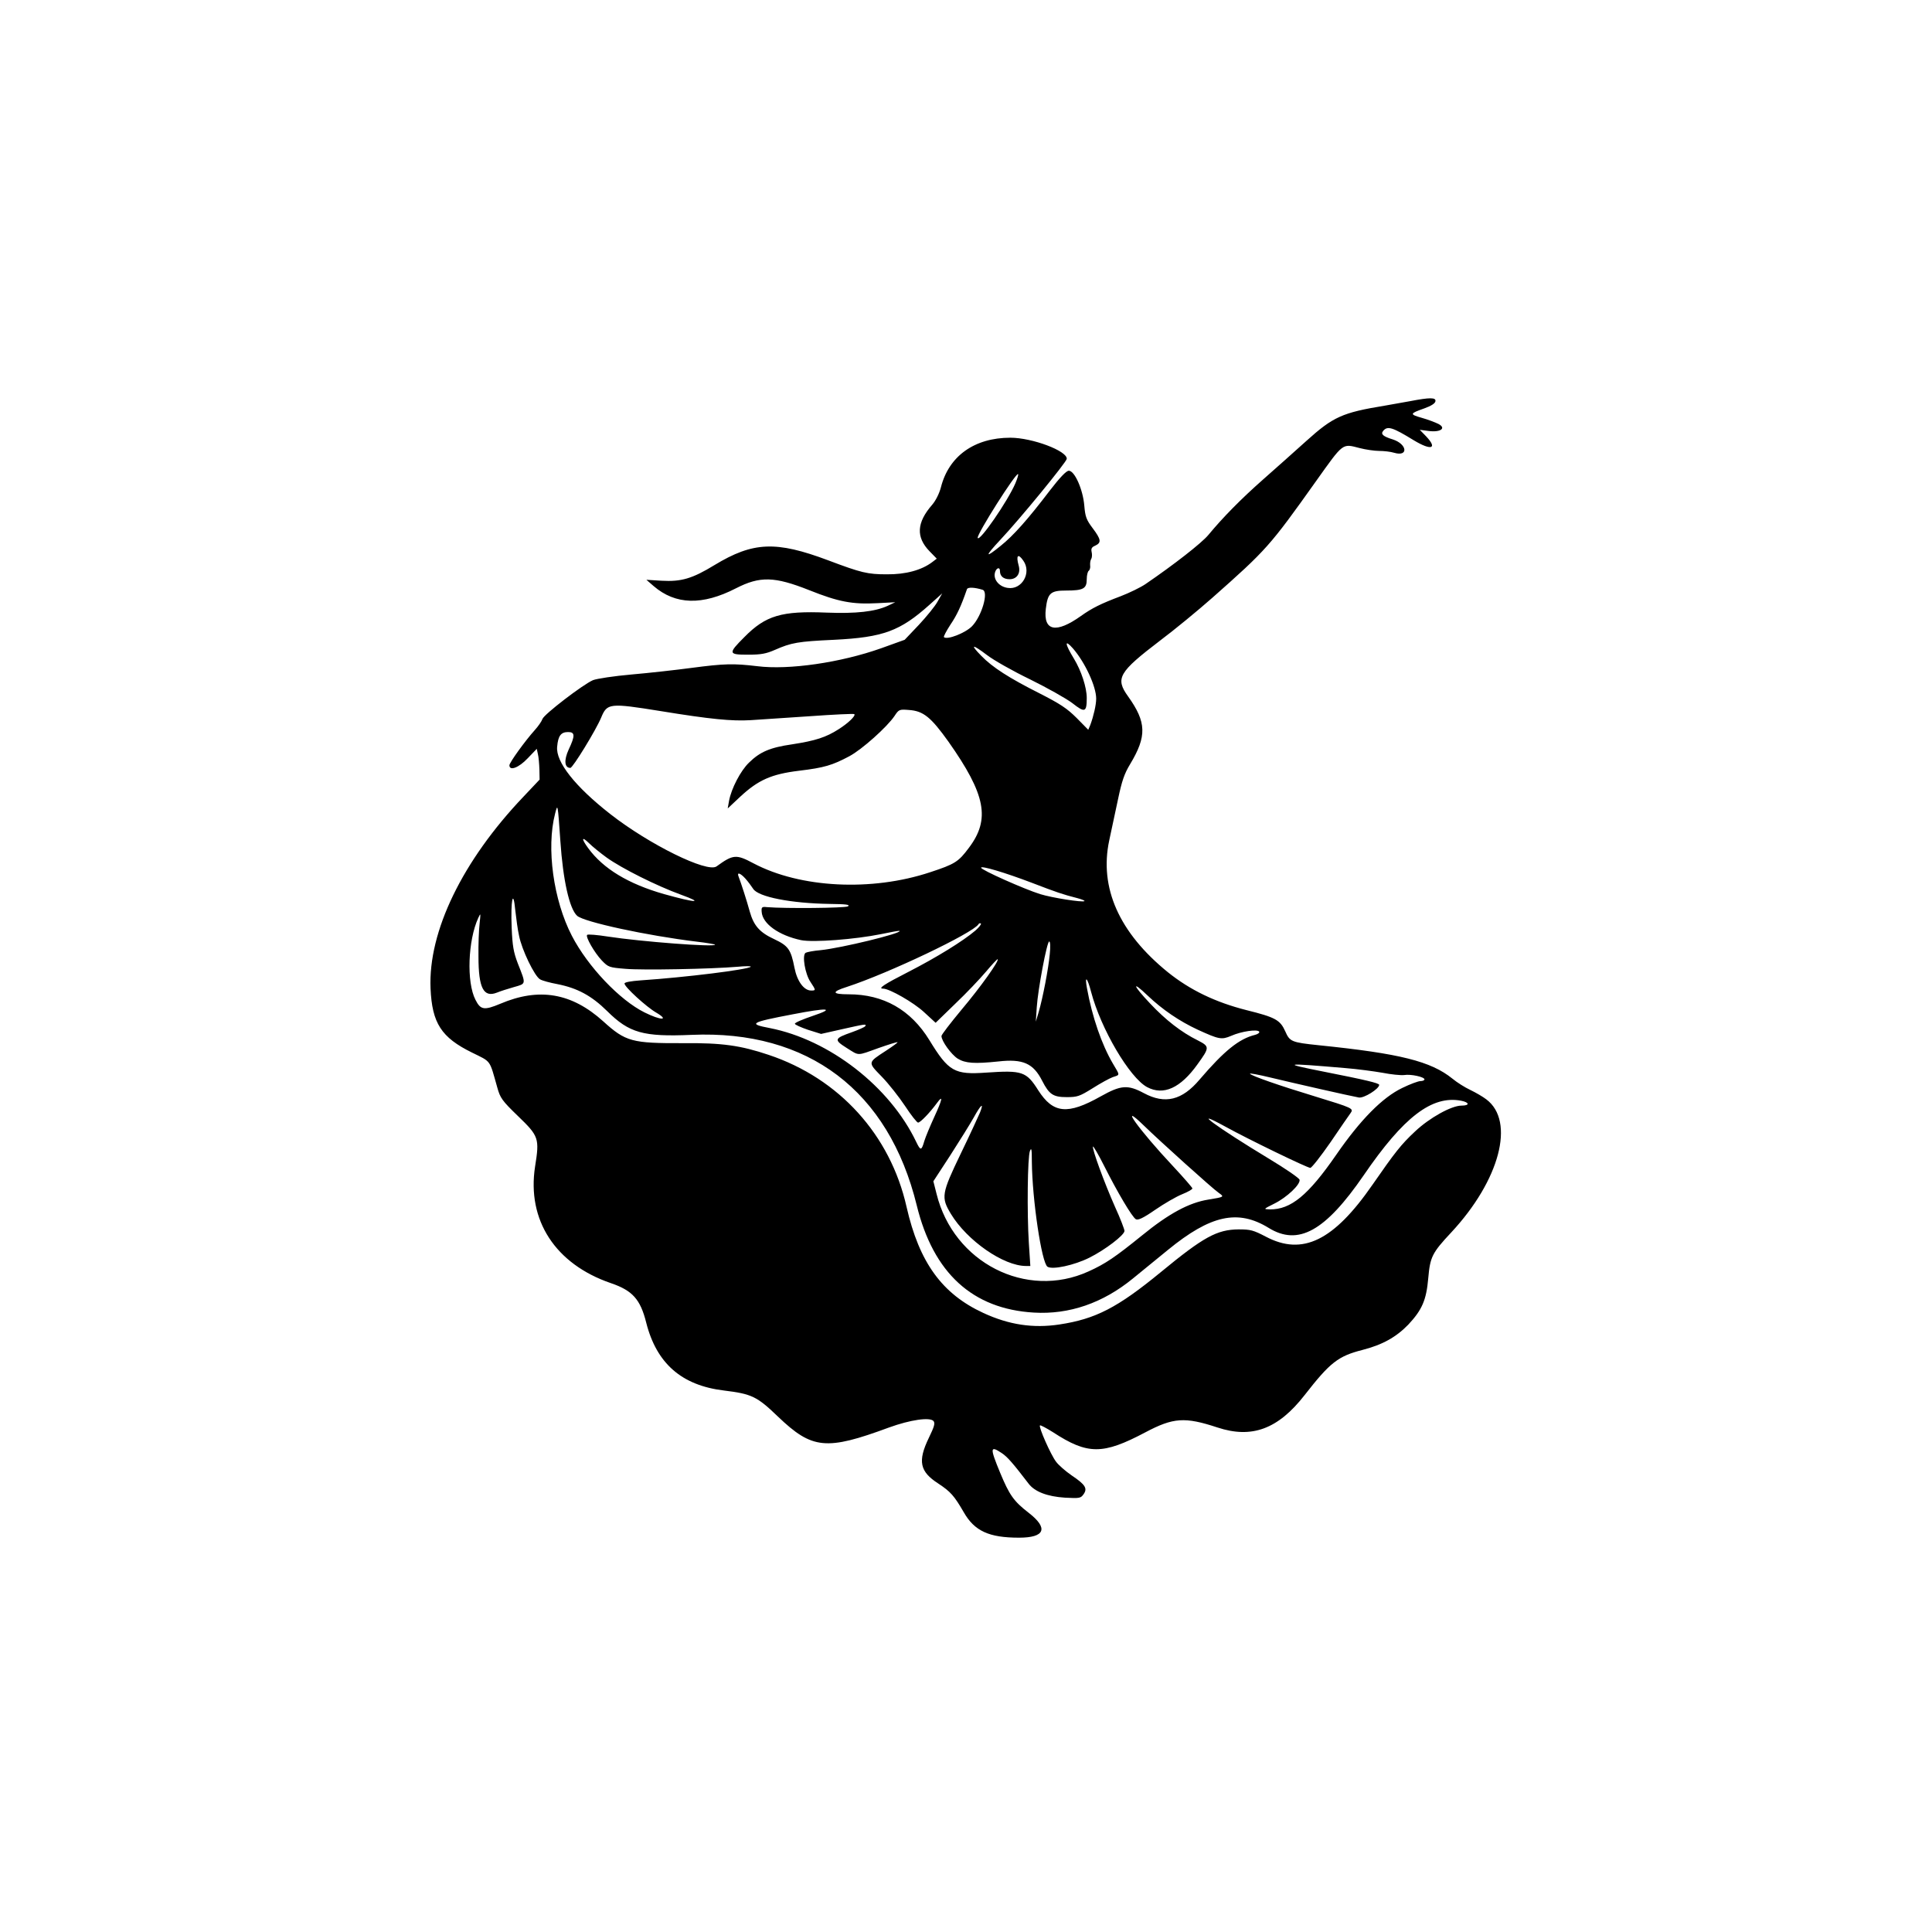
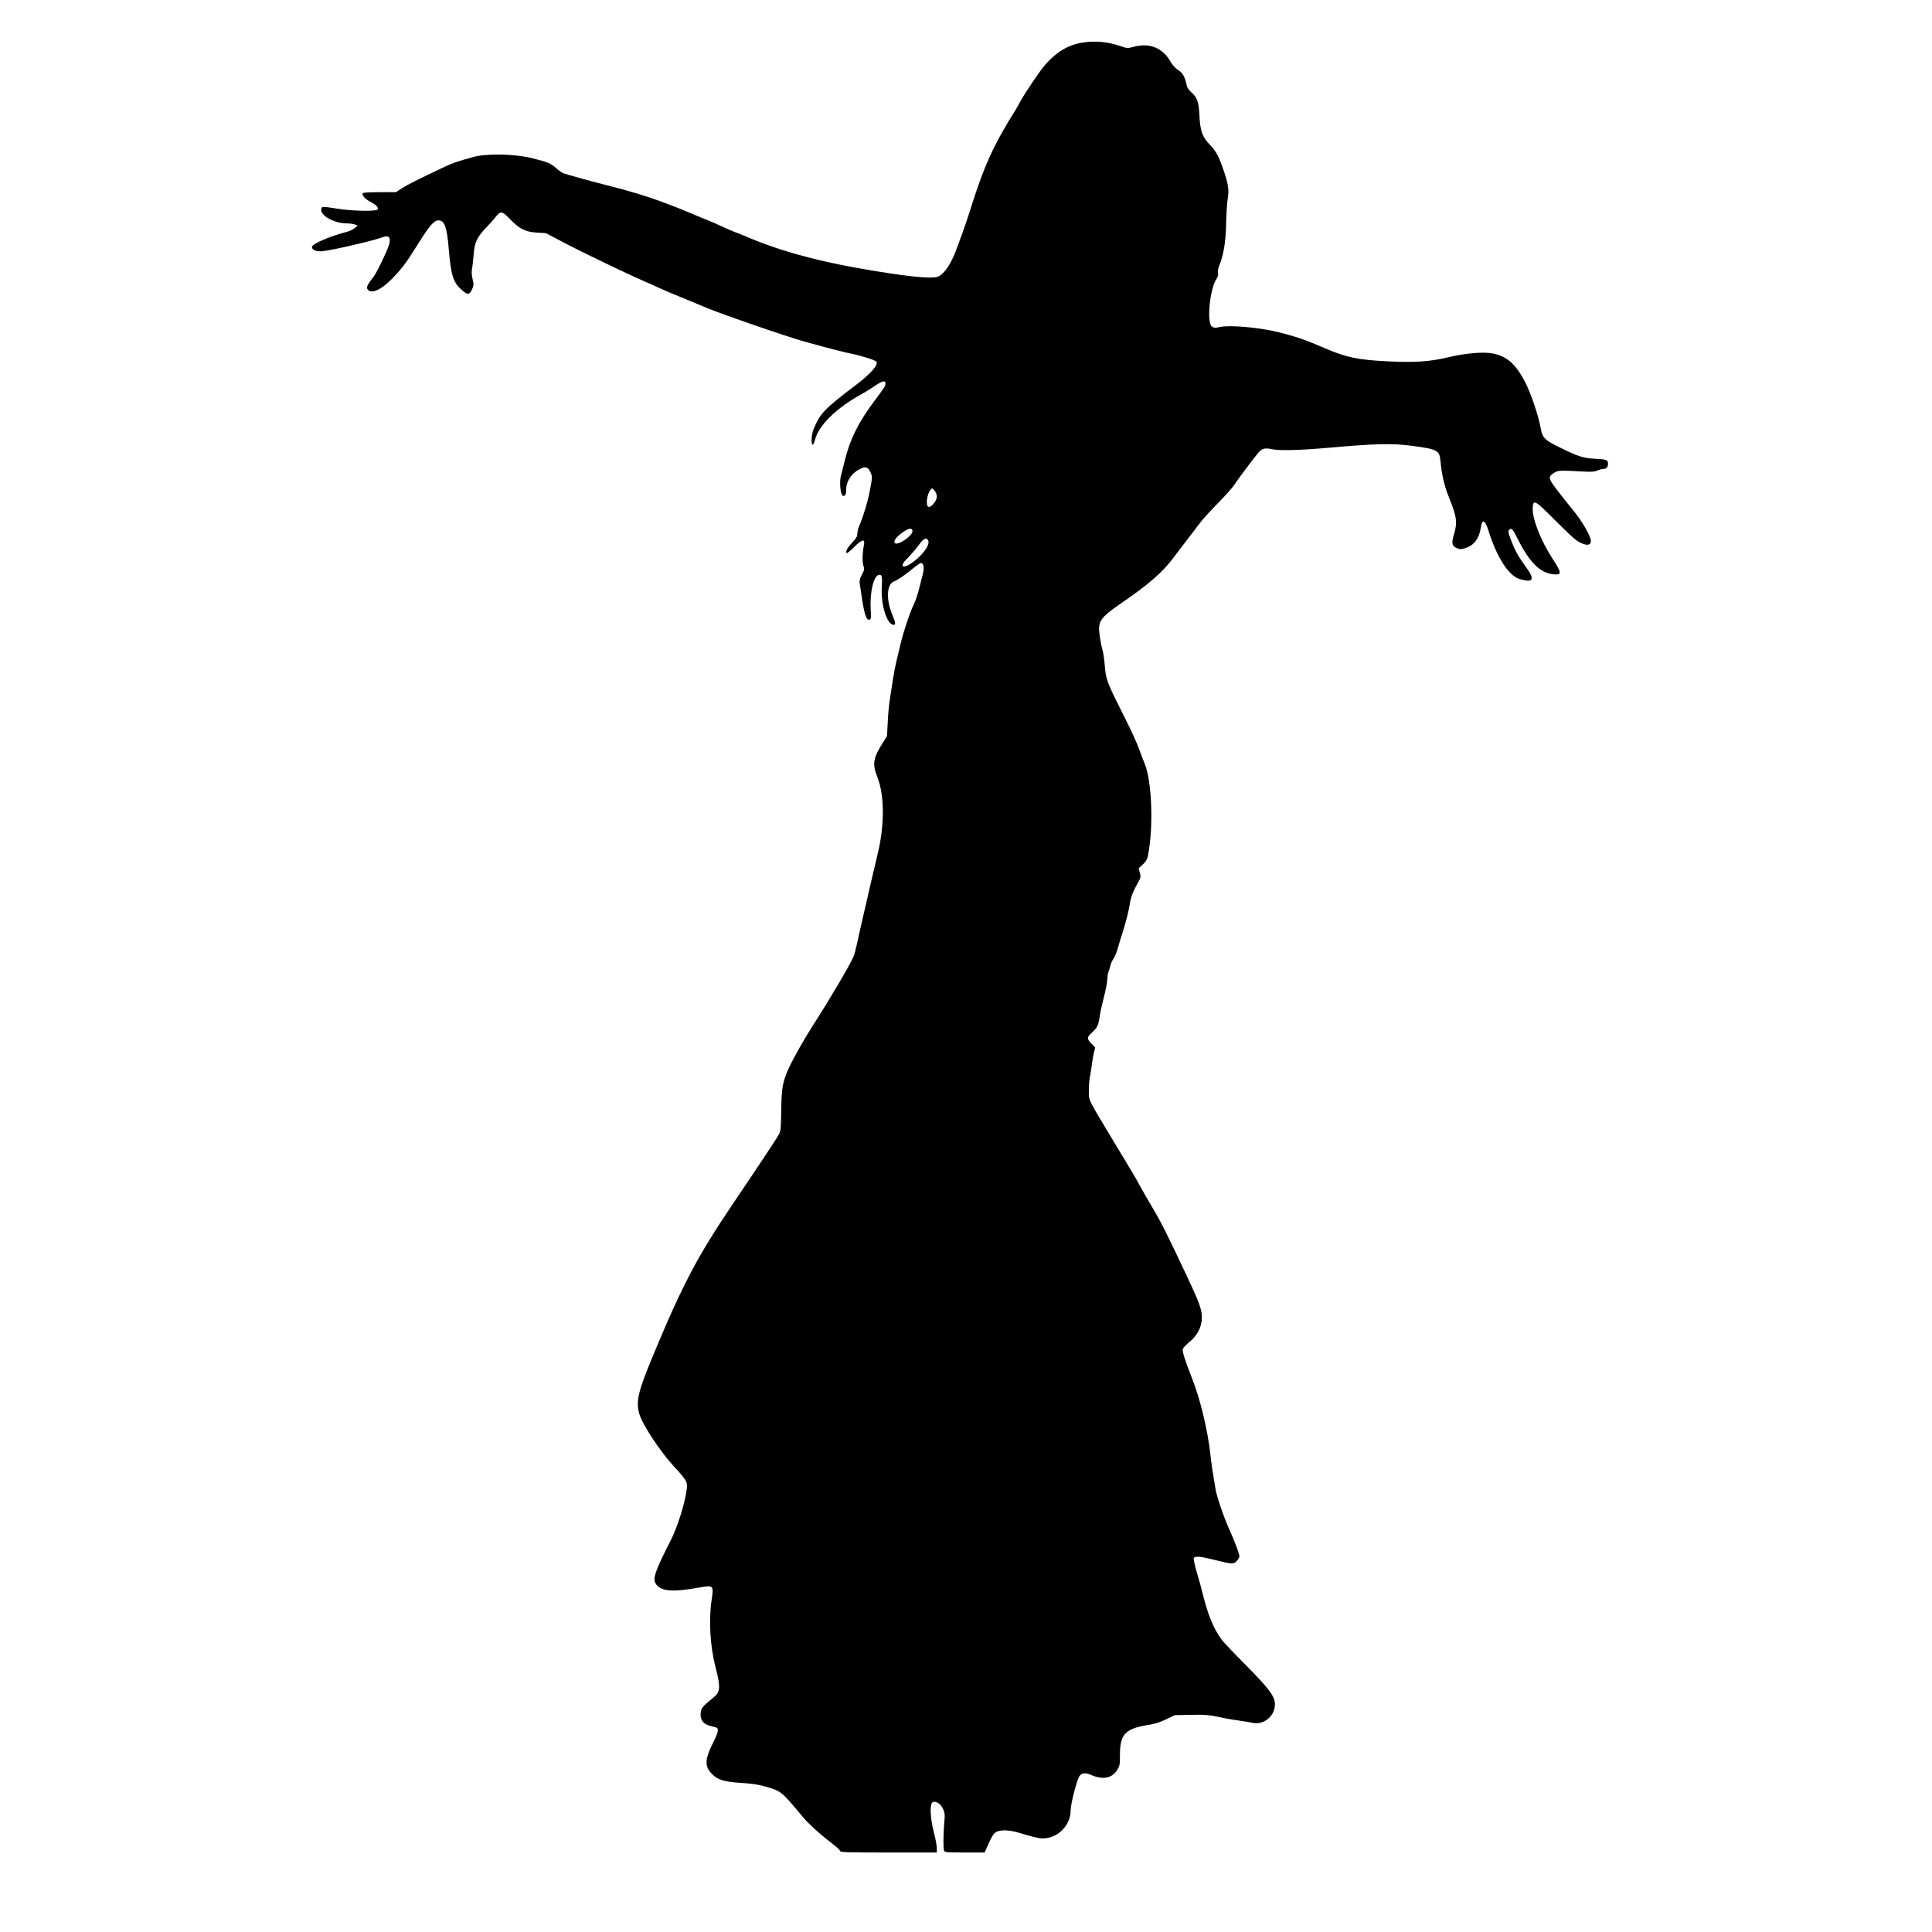
- <svg xmlns="http://www.w3.org/2000/svg" version="1.0" width="1024pt" height="1024pt" viewBox="0 0 1024 1024" preserveAspectRatio="xMidYMid meet">
-   <g transform="translate(0,1024) scale(0.1,-0.1)" fill="#000000" stroke="none">
-     <path d="M7475 8114 c-38 -7 -99 -18 -135 -24 -226 -37 -274 -59 -416 -187 -60 -54 -163 -146 -229 -204 -120 -106 -213 -201 -291 -295 -36 -43 -182 -157 -333 -260 -25 -17 -84 -46 -131 -64 -106 -40 -152 -63 -211 -105 -132 -94 -200 -80 -186 38 10 84 25 97 108 97 91 0 109 10 109 60 0 21 5 42 11 45 5 4 9 17 7 28 -1 12 1 28 6 35 4 7 5 23 2 36 -4 18 0 26 19 34 34 16 31 33 -14 93 -33 44 -39 60 -44 119 -7 85 -51 185 -82 185 -13 0 -46 -34 -100 -104 -118 -155 -194 -240 -260 -293 -86 -70 -87 -59 -3 31 102 108 351 412 352 429 3 42 -183 112 -299 112 -190 0 -326 -97 -368 -263 -9 -34 -28 -71 -46 -92 -83 -95 -87 -172 -14 -247 l38 -39 -25 -19 c-56 -42 -140 -65 -240 -64 -102 0 -135 8 -310 74 -277 104 -398 99 -603 -25 -118 -72 -176 -89 -281 -83 l-80 5 38 -33 c116 -100 258 -104 437 -12 127 65 204 63 388 -10 155 -62 229 -76 361 -69 l95 5 -40 -19 c-68 -31 -168 -42 -323 -36 -239 10 -324 -15 -437 -130 -87 -87 -85 -93 20 -93 68 0 95 5 141 25 89 39 122 45 316 54 259 13 349 46 505 186 l67 60 -25 -44 c-13 -24 -58 -79 -99 -123 l-75 -79 -125 -45 c-214 -76 -489 -116 -656 -95 -126 15 -174 14 -349 -9 -82 -11 -226 -27 -318 -35 -92 -8 -184 -22 -204 -30 -52 -22 -261 -182 -268 -206 -4 -12 -22 -38 -40 -58 -53 -59 -135 -173 -135 -187 0 -32 50 -13 97 37 l48 50 6 -28 c4 -15 7 -52 8 -82 l1 -53 -85 -90 c-324 -340 -506 -715 -493 -1017 8 -184 57 -260 220 -340 103 -51 91 -34 134 -186 15 -54 25 -69 109 -150 111 -107 115 -118 91 -268 -44 -284 107 -517 402 -618 114 -39 156 -85 187 -209 55 -217 188 -333 412 -360 147 -18 175 -31 286 -138 182 -174 256 -181 589 -58 113 41 217 56 236 34 9 -12 4 -29 -25 -89 -60 -124 -48 -179 50 -242 65 -43 84 -64 135 -152 57 -100 134 -135 293 -135 138 0 157 50 51 132 -79 61 -102 94 -151 212 -55 133 -54 146 9 104 30 -20 60 -55 142 -162 32 -42 98 -68 193 -74 77 -4 83 -3 98 18 22 31 10 51 -63 100 -32 22 -70 55 -83 73 -28 37 -93 184 -85 192 2 3 34 -14 69 -36 184 -120 264 -120 489 -1 149 79 210 83 383 26 182 -60 321 -9 462 172 135 173 177 206 306 239 106 27 179 68 243 134 73 78 96 130 106 246 10 113 20 134 122 243 257 276 340 589 186 705 -18 14 -56 36 -85 50 -28 13 -71 40 -95 60 -114 92 -277 133 -708 177 -145 15 -154 19 -178 74 -27 60 -52 74 -205 112 -166 42 -300 107 -417 201 -259 210 -364 448 -311 698 12 55 33 154 47 220 20 95 33 134 64 185 89 148 87 222 -11 359 -69 96 -50 128 170 296 76 57 200 159 277 227 287 254 304 273 548 616 149 209 139 201 233 177 31 -8 78 -15 103 -15 25 0 61 -4 80 -10 76 -22 69 46 -8 71 -52 16 -65 28 -51 45 23 28 49 20 163 -50 93 -56 127 -44 64 22 l-33 34 45 -6 c64 -9 98 14 54 37 -16 8 -55 23 -87 32 -67 19 -66 23 11 50 36 13 58 26 60 38 4 21 -29 21 -133 1z m-2093 -435 c-41 -96 -192 -314 -200 -290 -6 18 204 349 214 338 3 -2 -4 -24 -14 -48z m42 -411 c45 -64 -8 -156 -83 -144 -43 6 -73 40 -69 74 4 30 28 42 28 15 0 -27 19 -43 51 -43 39 0 60 32 48 73 -15 54 -3 66 25 25z m-216 -154 c33 -10 -4 -139 -56 -193 -35 -36 -132 -74 -149 -58 -3 3 13 33 35 67 34 50 56 97 87 187 4 12 41 10 83 -3z m479 -311 c64 -74 123 -201 123 -266 0 -33 -14 -93 -31 -139 l-11 -26 -61 62 c-51 51 -87 75 -197 131 -161 81 -250 138 -309 199 -61 62 -49 64 29 5 36 -28 139 -86 230 -130 91 -45 191 -101 224 -126 66 -52 76 -49 76 28 0 55 -29 144 -68 208 -49 80 -51 106 -5 54z m-2185 -332 c263 -43 378 -54 477 -48 47 3 189 13 315 21 126 9 232 14 234 11 9 -8 -31 -47 -83 -80 -67 -43 -123 -61 -246 -80 -118 -17 -171 -40 -229 -97 -45 -43 -94 -138 -106 -203 l-7 -40 66 62 c96 89 165 120 313 138 133 16 176 29 266 77 66 35 200 155 239 213 23 35 26 36 76 32 77 -5 117 -38 210 -168 198 -281 223 -411 108 -563 -55 -74 -74 -86 -205 -129 -310 -103 -688 -84 -936 47 -92 49 -108 48 -196 -16 -49 -36 -357 116 -563 277 -187 146 -290 277 -282 357 5 58 20 78 58 78 37 0 38 -19 3 -93 -26 -57 -22 -97 9 -97 13 0 136 201 163 266 32 77 43 79 316 35z m-532 -688 c14 -208 48 -360 89 -397 37 -33 370 -105 634 -137 53 -6 97 -14 97 -16 0 -14 -392 16 -568 43 -57 9 -106 13 -110 9 -10 -10 39 -95 78 -136 34 -35 38 -37 125 -44 90 -8 454 -1 595 11 41 4 72 4 69 0 -14 -15 -344 -56 -581 -72 -56 -4 -88 -10 -88 -17 0 -18 116 -124 168 -154 73 -43 24 -42 -62 1 -131 65 -300 242 -385 406 -98 189 -136 466 -89 647 14 55 14 58 28 -144z m245 -88 c81 -58 265 -150 394 -197 127 -46 79 -44 -89 3 -190 54 -323 135 -402 243 -38 52 -36 66 5 26 17 -17 59 -51 92 -75z m2254 -134 c130 -50 165 -62 240 -81 23 -6 41 -13 39 -16 -9 -8 -170 17 -235 37 -83 26 -313 128 -313 140 0 12 127 -26 269 -80z m-1518 22 c14 -16 32 -40 41 -54 27 -43 201 -77 407 -80 87 -1 109 -4 95 -13 -17 -9 -331 -12 -429 -4 -27 3 -30 0 -28 -25 4 -63 91 -125 209 -150 64 -13 286 4 424 32 52 11 96 19 98 17 12 -13 -310 -91 -418 -102 -37 -3 -73 -10 -80 -14 -20 -12 -3 -113 26 -155 29 -44 29 -45 3 -45 -38 0 -74 49 -88 120 -19 98 -33 117 -107 152 -78 36 -109 72 -130 146 -16 59 -47 154 -59 185 -11 26 8 21 36 -10z m-1200 -302 c14 -74 83 -217 112 -232 12 -7 53 -18 91 -25 106 -21 181 -61 264 -143 117 -116 191 -137 447 -126 619 27 1045 -296 1194 -904 88 -359 296 -549 621 -568 187 -11 365 50 525 181 44 36 127 104 185 151 226 185 371 217 534 117 157 -97 300 -18 504 279 212 310 362 424 516 395 45 -9 47 -26 2 -26 -53 0 -170 -65 -246 -137 -74 -69 -106 -110 -226 -283 -205 -296 -370 -377 -564 -275 -67 35 -82 39 -145 39 -115 -1 -186 -40 -413 -227 -229 -188 -345 -248 -537 -277 -139 -21 -267 -2 -403 61 -219 101 -340 268 -407 562 -86 382 -357 681 -731 806 -149 50 -247 64 -454 62 -270 -1 -304 8 -422 115 -168 152 -341 181 -546 94 -86 -36 -105 -33 -132 21 -48 93 -40 315 15 434 13 28 13 26 7 -30 -4 -33 -7 -112 -6 -175 0 -167 27 -219 98 -191 17 7 57 20 89 29 67 19 66 13 21 127 -22 58 -28 91 -32 187 -6 147 8 212 19 94 5 -44 13 -105 20 -135z m2419 27 c-67 -57 -207 -143 -353 -218 -133 -68 -166 -90 -136 -90 33 0 161 -73 216 -124 l62 -57 104 101 c58 55 131 132 163 170 32 38 60 68 62 66 8 -9 -90 -147 -192 -268 -58 -70 -106 -132 -106 -139 0 -27 52 -98 86 -120 41 -25 89 -28 215 -15 131 15 186 -10 233 -103 37 -72 58 -86 130 -86 56 0 68 4 137 47 41 26 90 53 107 59 39 13 39 7 1 71 -60 102 -110 247 -138 401 -13 70 2 57 22 -20 52 -197 204 -455 297 -505 87 -46 177 -5 267 121 65 90 65 94 1 127 -87 43 -170 108 -251 194 -93 98 -102 127 -14 43 78 -74 167 -135 266 -181 112 -51 125 -54 177 -32 54 24 139 36 148 22 3 -5 -6 -13 -22 -17 -85 -21 -163 -84 -294 -237 -93 -110 -183 -132 -295 -72 -86 46 -122 43 -229 -17 -176 -99 -252 -91 -331 32 -63 100 -85 107 -275 94 -169 -12 -200 5 -302 172 -99 161 -243 243 -428 243 -89 0 -92 13 -10 39 221 72 668 285 698 332 3 6 9 7 13 4 3 -4 -10 -20 -29 -37z m394 -125 c-7 -77 -37 -233 -59 -308 l-15 -50 5 76 c6 94 54 349 66 349 6 0 7 -29 3 -67z m-1255 -327 c-53 -18 -96 -36 -96 -42 0 -5 31 -19 69 -32 l70 -22 111 25 c125 28 130 29 123 16 -3 -5 -35 -19 -71 -32 -94 -33 -96 -40 -28 -83 69 -43 52 -43 169 -1 54 19 99 33 101 31 2 -2 -26 -22 -61 -45 -98 -64 -98 -60 -22 -138 36 -37 91 -107 123 -155 32 -49 63 -88 69 -88 12 0 62 52 101 105 33 45 28 18 -16 -77 -21 -46 -45 -103 -52 -126 -15 -52 -20 -52 -43 -4 -140 293 -460 541 -776 603 -116 22 -104 30 122 73 185 36 229 33 107 -8z m2821 -277 c63 -5 152 -17 198 -25 45 -9 97 -14 114 -12 36 6 108 -10 108 -23 0 -5 -10 -9 -21 -9 -12 0 -55 -16 -96 -36 -105 -50 -222 -168 -351 -355 -148 -214 -240 -290 -351 -289 -36 1 -36 1 24 31 66 33 138 101 133 126 -2 9 -75 59 -163 112 -273 165 -425 276 -233 171 125 -69 437 -220 453 -220 7 0 55 61 107 136 51 75 99 145 106 154 18 25 13 27 -189 89 -188 57 -337 109 -344 120 -2 4 46 -5 108 -20 120 -29 424 -98 469 -106 27 -5 108 46 108 67 0 9 -71 26 -294 70 -227 45 -214 47 114 19z m-1936 -236 c-9 -21 -54 -119 -102 -218 -102 -212 -105 -231 -52 -319 86 -142 279 -276 398 -276 l23 0 -8 123 c-10 158 -7 455 6 487 8 20 10 8 10 -57 2 -202 52 -537 83 -557 27 -17 142 8 222 48 84 42 186 120 186 142 0 8 -22 66 -50 127 -58 131 -122 306 -117 320 1 5 29 -42 60 -104 70 -139 147 -269 167 -281 11 -7 38 5 103 50 48 33 112 70 142 82 30 12 55 26 55 31 0 4 -45 56 -101 116 -184 196 -296 353 -156 217 82 -80 365 -335 396 -356 31 -22 31 -22 -54 -36 -102 -16 -210 -74 -352 -190 -141 -114 -193 -150 -284 -191 -330 -150 -715 47 -805 411 l-17 67 90 138 c49 76 105 166 124 200 38 69 56 84 33 26z" />
+ <svg xmlns="http://www.w3.org/2000/svg" version="1.0" width="1920pt" height="1920pt" viewBox="0 0 1920 1920" preserveAspectRatio="xMidYMid meet">
+   <g transform="translate(0,1920) scale(0.1,-0.1)" fill="currentColor" stroke="none">
+     <path d="M10748 18775 c-135 -23 -251 -93 -360 -217 -56 -65 -204 -284 -252 -373 -14 -27 -32 -59 -39 -70 -227 -361 -318 -563 -461 -1020 -21 -66 -54 -163 -73 -215 -20 -52 -46 -124 -59 -160 -52 -141 -114 -234 -177 -267 -57 -29 -320 -2 -797 82 -454 81 -811 182 -1140 325 -36 15 -76 31 -90 35 -14 5 -68 28 -120 52 -52 25 -122 55 -155 68 -33 13 -109 44 -170 70 -60 25 -132 55 -160 65 -27 10 -86 32 -130 49 -109 42 -312 104 -496 150 -181 46 -433 115 -472 130 -15 6 -46 28 -70 50 -52 48 -86 62 -252 102 -170 40 -445 45 -574 8 -150 -41 -207 -61 -281 -96 -275 -130 -372 -179 -426 -214 l-60 -39 -162 0 c-101 0 -163 -4 -167 -10 -12 -19 24 -59 73 -84 61 -31 90 -62 73 -79 -19 -19 -254 -14 -391 8 -160 25 -164 25 -168 -6 -7 -63 131 -139 253 -139 30 0 66 -5 82 -11 l28 -11 -28 -23 c-15 -14 -46 -29 -70 -36 -189 -50 -357 -123 -357 -154 0 -30 47 -48 108 -41 102 11 515 107 590 137 66 26 90 1 68 -73 -18 -63 -118 -270 -150 -313 -62 -81 -76 -107 -66 -125 31 -58 132 -17 247 101 98 100 140 156 267 360 107 170 150 219 194 219 60 0 84 -69 102 -287 21 -255 44 -330 126 -402 61 -53 80 -53 105 3 18 41 18 49 5 105 -9 41 -11 73 -5 98 4 21 11 81 15 133 8 126 34 184 123 275 37 39 82 89 100 113 44 56 62 54 130 -16 101 -106 157 -135 269 -143 l97 -6 175 -92 c172 -91 633 -313 780 -376 41 -18 116 -51 165 -74 50 -23 153 -67 230 -98 77 -31 169 -69 205 -85 121 -56 843 -306 1030 -357 232 -64 382 -102 450 -116 108 -22 235 -63 249 -79 24 -29 -53 -117 -193 -224 -332 -253 -365 -288 -432 -451 -20 -48 -25 -143 -9 -151 6 -2 17 21 25 52 39 145 213 314 465 453 39 21 98 58 132 82 68 47 103 55 103 23 0 -25 -12 -44 -113 -178 -157 -210 -240 -378 -291 -587 -15 -60 -31 -124 -36 -141 -21 -64 -9 -201 17 -211 21 -8 33 15 33 67 0 79 55 159 135 199 58 29 82 21 106 -34 19 -42 19 -43 -5 -173 -22 -117 -63 -254 -110 -366 -9 -21 -16 -53 -16 -71 0 -26 -11 -45 -50 -86 -49 -52 -70 -92 -56 -106 4 -4 38 24 75 61 77 77 109 84 97 23 -16 -82 -18 -170 -6 -207 12 -36 11 -43 -15 -91 -19 -36 -25 -61 -22 -83 3 -17 10 -65 16 -106 30 -209 51 -270 85 -257 12 5 14 23 9 94 -11 176 29 343 83 351 28 4 33 -17 27 -121 -11 -176 52 -377 118 -377 22 0 19 23 -12 98 -65 152 -58 304 14 333 41 16 103 59 194 133 61 49 75 57 88 46 17 -14 19 -57 5 -109 -5 -20 -21 -81 -35 -137 -13 -56 -38 -129 -55 -163 -35 -70 -100 -263 -129 -385 -11 -45 -29 -121 -41 -171 -12 -49 -28 -133 -36 -185 -8 -52 -22 -140 -30 -195 -9 -55 -19 -161 -22 -235 l-7 -135 -41 -65 c-97 -154 -107 -212 -55 -342 72 -182 73 -482 1 -773 -16 -66 -43 -181 -60 -255 -17 -74 -50 -220 -75 -325 -24 -104 -54 -235 -65 -290 -12 -55 -28 -117 -36 -137 -25 -67 -238 -429 -400 -680 -83 -128 -197 -329 -244 -431 -62 -135 -73 -196 -76 -418 -2 -163 -5 -203 -19 -234 -17 -35 -170 -267 -446 -675 -374 -554 -514 -820 -821 -1560 -137 -331 -160 -431 -124 -553 30 -103 201 -364 336 -512 144 -158 145 -160 132 -253 -19 -135 -92 -364 -156 -489 -148 -291 -179 -375 -154 -423 45 -85 164 -97 447 -45 130 24 135 18 113 -125 -30 -199 -15 -460 38 -665 53 -204 50 -250 -22 -307 -109 -88 -120 -101 -125 -154 -6 -63 26 -108 90 -124 23 -6 50 -13 59 -16 35 -10 30 -42 -28 -158 -85 -172 -84 -239 7 -320 52 -47 119 -65 285 -75 101 -7 163 -16 229 -35 162 -48 156 -43 372 -301 64 -76 170 -172 309 -279 35 -27 64 -55 64 -62 0 -12 83 -14 480 -14 l480 0 0 44 c0 24 -13 96 -30 159 -36 141 -42 280 -12 296 32 17 80 -13 104 -66 18 -42 20 -57 12 -137 -10 -115 -11 -256 -2 -278 7 -16 26 -18 205 -18 l198 0 19 43 c55 123 67 143 95 160 42 25 134 22 228 -7 119 -37 197 -56 235 -56 150 0 278 129 278 280 0 63 63 306 88 340 25 33 57 36 117 10 115 -49 205 -33 256 48 27 43 29 52 29 154 0 207 54 261 294 298 51 8 105 25 164 53 l87 42 161 3 c143 3 174 0 285 -23 68 -15 158 -30 199 -35 41 -5 98 -15 126 -21 113 -25 224 66 224 183 0 79 -53 151 -287 388 -117 118 -224 231 -239 250 -83 113 -140 250 -194 470 -11 47 -37 140 -57 207 -19 67 -33 129 -30 137 9 24 63 20 195 -13 190 -48 204 -49 236 -10 21 24 26 39 21 58 -9 38 -59 165 -98 252 -52 113 -125 325 -137 399 -31 183 -40 243 -50 335 -26 244 -100 555 -181 760 -71 181 -101 275 -95 297 4 13 33 45 66 71 81 66 125 153 124 247 0 78 -28 153 -159 430 -177 376 -253 528 -327 650 -41 69 -97 166 -124 215 -64 117 -45 85 -239 406 -291 482 -275 450 -274 549 0 47 4 105 9 130 6 25 14 81 20 125 5 44 15 101 22 128 l12 47 -37 38 c-48 49 -47 64 7 113 51 47 62 70 75 159 5 36 23 119 40 185 18 66 33 147 35 180 1 33 7 69 13 80 5 11 13 36 17 55 3 19 17 50 30 70 13 19 32 62 41 95 9 33 37 124 62 203 24 79 51 184 58 233 13 84 29 128 90 239 22 41 23 49 12 88 l-11 43 41 38 c33 31 43 49 52 92 55 278 39 733 -33 909 -13 30 -38 97 -56 147 -18 51 -77 182 -132 290 -187 371 -197 397 -208 531 -5 64 -16 137 -23 162 -8 25 -20 84 -27 132 -23 155 -4 184 221 339 261 180 393 294 498 430 20 26 82 108 138 181 56 73 122 159 146 191 24 31 103 118 176 192 72 74 142 152 155 173 32 52 212 291 244 326 40 42 62 47 139 31 71 -15 278 -9 543 14 480 43 647 47 845 20 249 -33 270 -44 280 -147 12 -137 37 -245 80 -353 83 -205 91 -260 54 -380 -26 -87 -21 -115 29 -136 33 -14 41 -14 87 1 83 26 134 93 150 197 15 98 42 88 79 -30 86 -270 200 -444 312 -477 128 -37 149 -5 68 108 -84 116 -115 170 -152 266 -36 93 -38 105 -19 120 20 17 31 4 82 -98 115 -229 221 -334 351 -347 87 -9 86 13 -6 153 -118 181 -204 400 -198 506 5 88 19 81 216 -116 199 -197 213 -209 276 -237 53 -23 86 -14 86 24 0 48 -86 197 -180 311 -119 145 -198 249 -216 281 -22 42 -15 60 36 89 36 22 58 22 265 11 99 -6 128 -4 159 9 21 9 48 16 60 16 30 0 46 18 46 51 0 39 -11 43 -130 50 -116 6 -162 21 -345 110 -151 73 -178 99 -193 190 -21 124 -100 357 -159 469 -93 175 -178 249 -317 277 -94 19 -275 3 -446 -38 -184 -44 -338 -54 -615 -39 -279 14 -400 40 -600 126 -213 91 -290 118 -480 165 -181 45 -477 71 -573 49 -45 -10 -57 -9 -77 4 -56 37 -22 381 46 477 13 19 17 36 13 56 -3 17 1 45 11 69 44 106 66 234 70 419 2 99 9 211 16 249 15 89 6 146 -40 281 -51 146 -73 188 -136 255 -77 79 -97 136 -105 290 -7 141 -22 182 -84 236 -19 17 -38 44 -41 60 -20 92 -40 129 -86 158 -31 20 -57 49 -80 89 -76 132 -208 184 -361 142 -61 -16 -65 -16 -124 4 -136 47 -261 59 -396 36z m-1438 -4511 c0 -42 -57 -111 -83 -101 -30 11 -15 130 21 170 16 18 17 18 39 -8 14 -16 23 -39 23 -61z m-242 -340 c6 -45 -145 -150 -175 -121 -17 17 13 60 70 101 66 48 100 54 105 20z m150 -86 c35 -35 -31 -138 -138 -219 -109 -82 -153 -55 -59 36 27 28 69 75 91 105 65 86 84 100 106 78z" />
  </g>
</svg>
